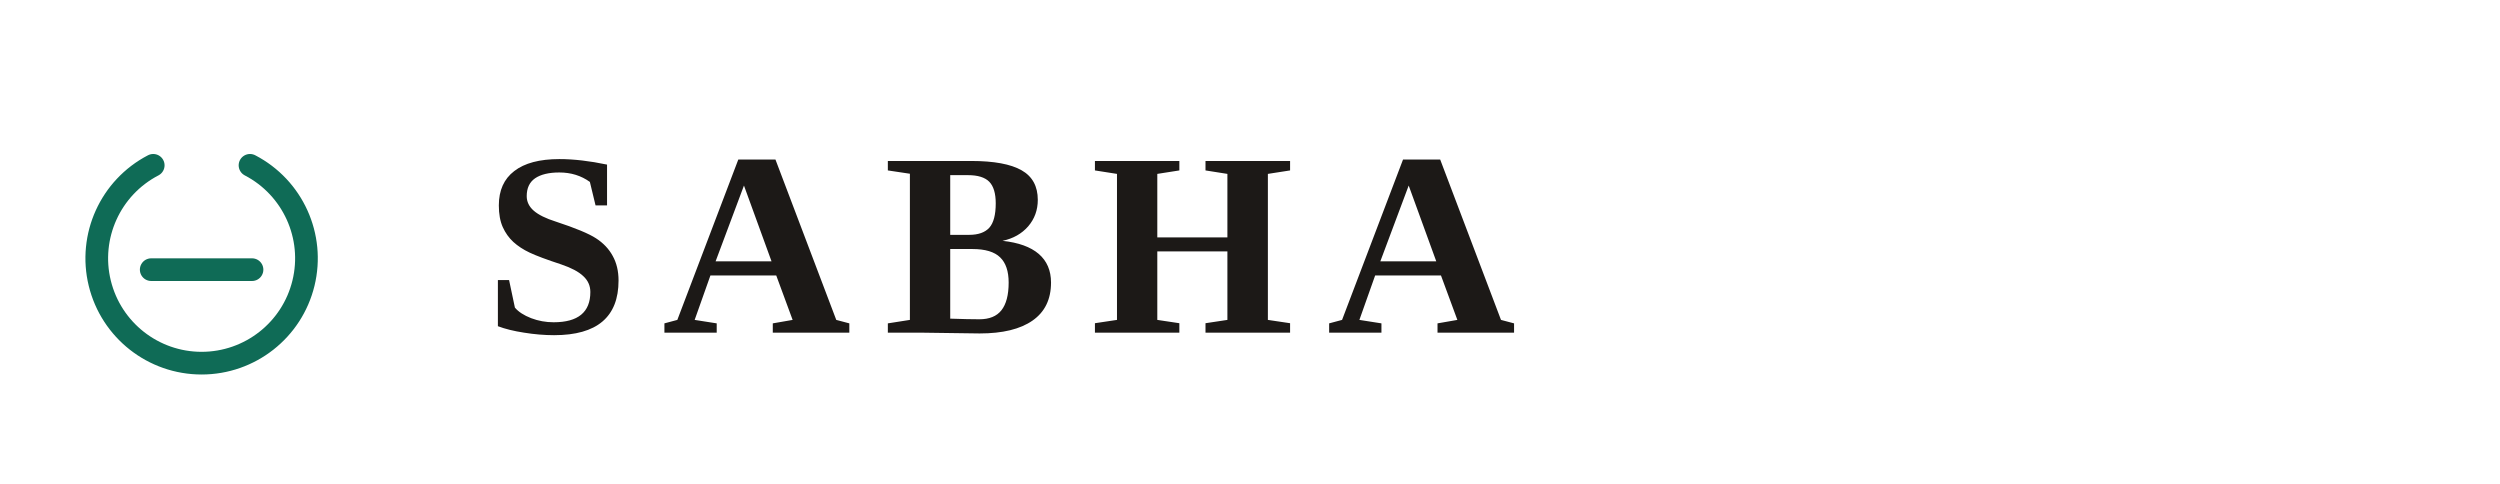
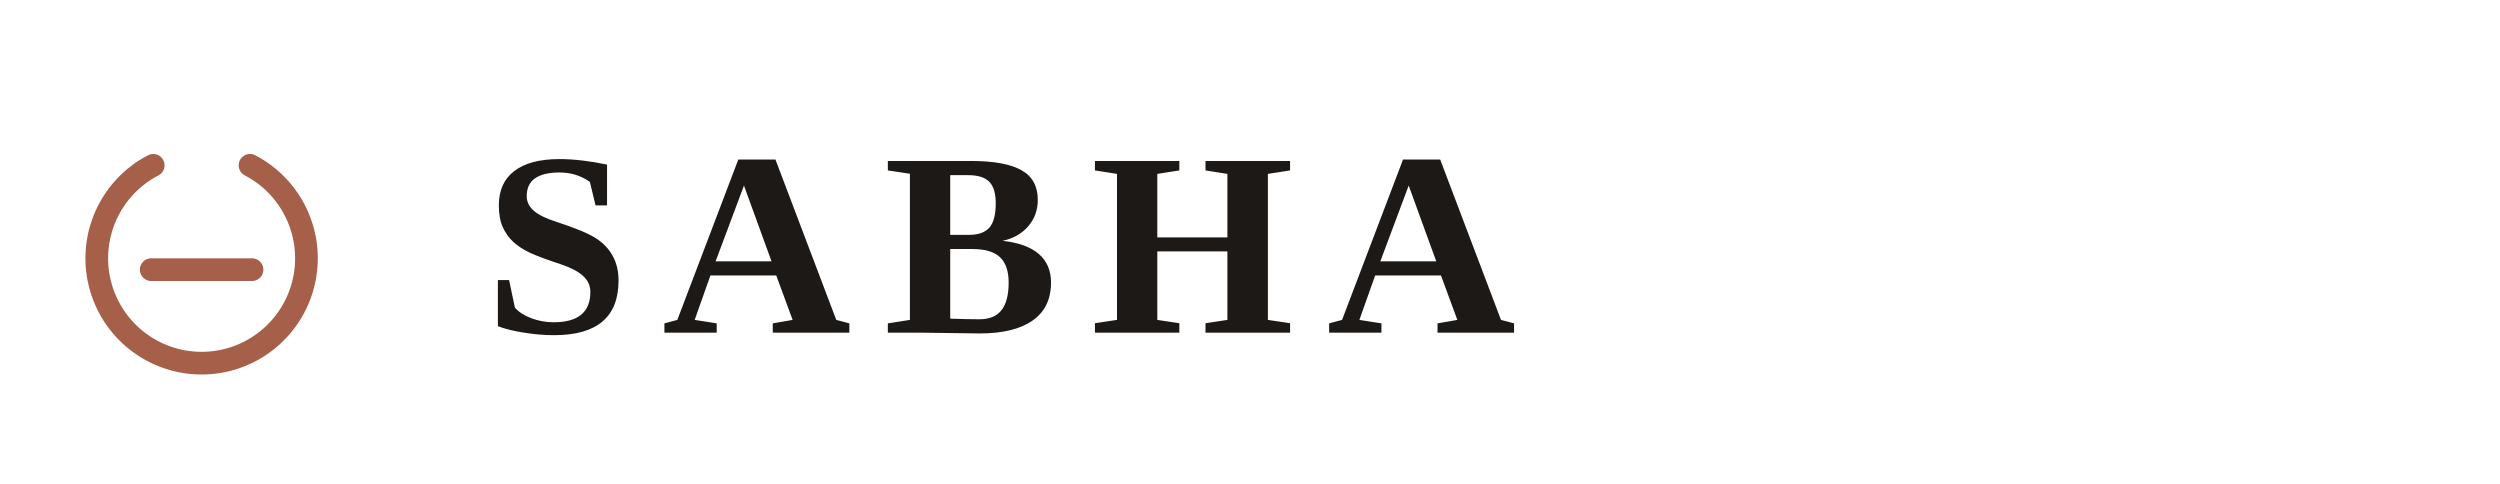
<svg xmlns="http://www.w3.org/2000/svg" viewBox="0 0 248 48" fill="none" role="img" aria-labelledby="title">
-   <g transform="translate(4 8)" stroke="#0f6b56" stroke-width="2.25" stroke-linecap="round" fill="none">
+   <g transform="translate(4 8)" stroke="#A65F49" stroke-width="2.25" stroke-linecap="round" fill="none">
    <path d="M11.2 8.4a10.4 10.4 0 1 0 9.6 0" />
    <path d="M11 18.75h10" />
  </g>
  <text x="48" y="33" fill="#1c1917" font-family="Source Sans 3, Segoe UI, sans-serif" font-size="26" font-weight="700" letter-spacing="3.2">SABHA</text>
</svg>
